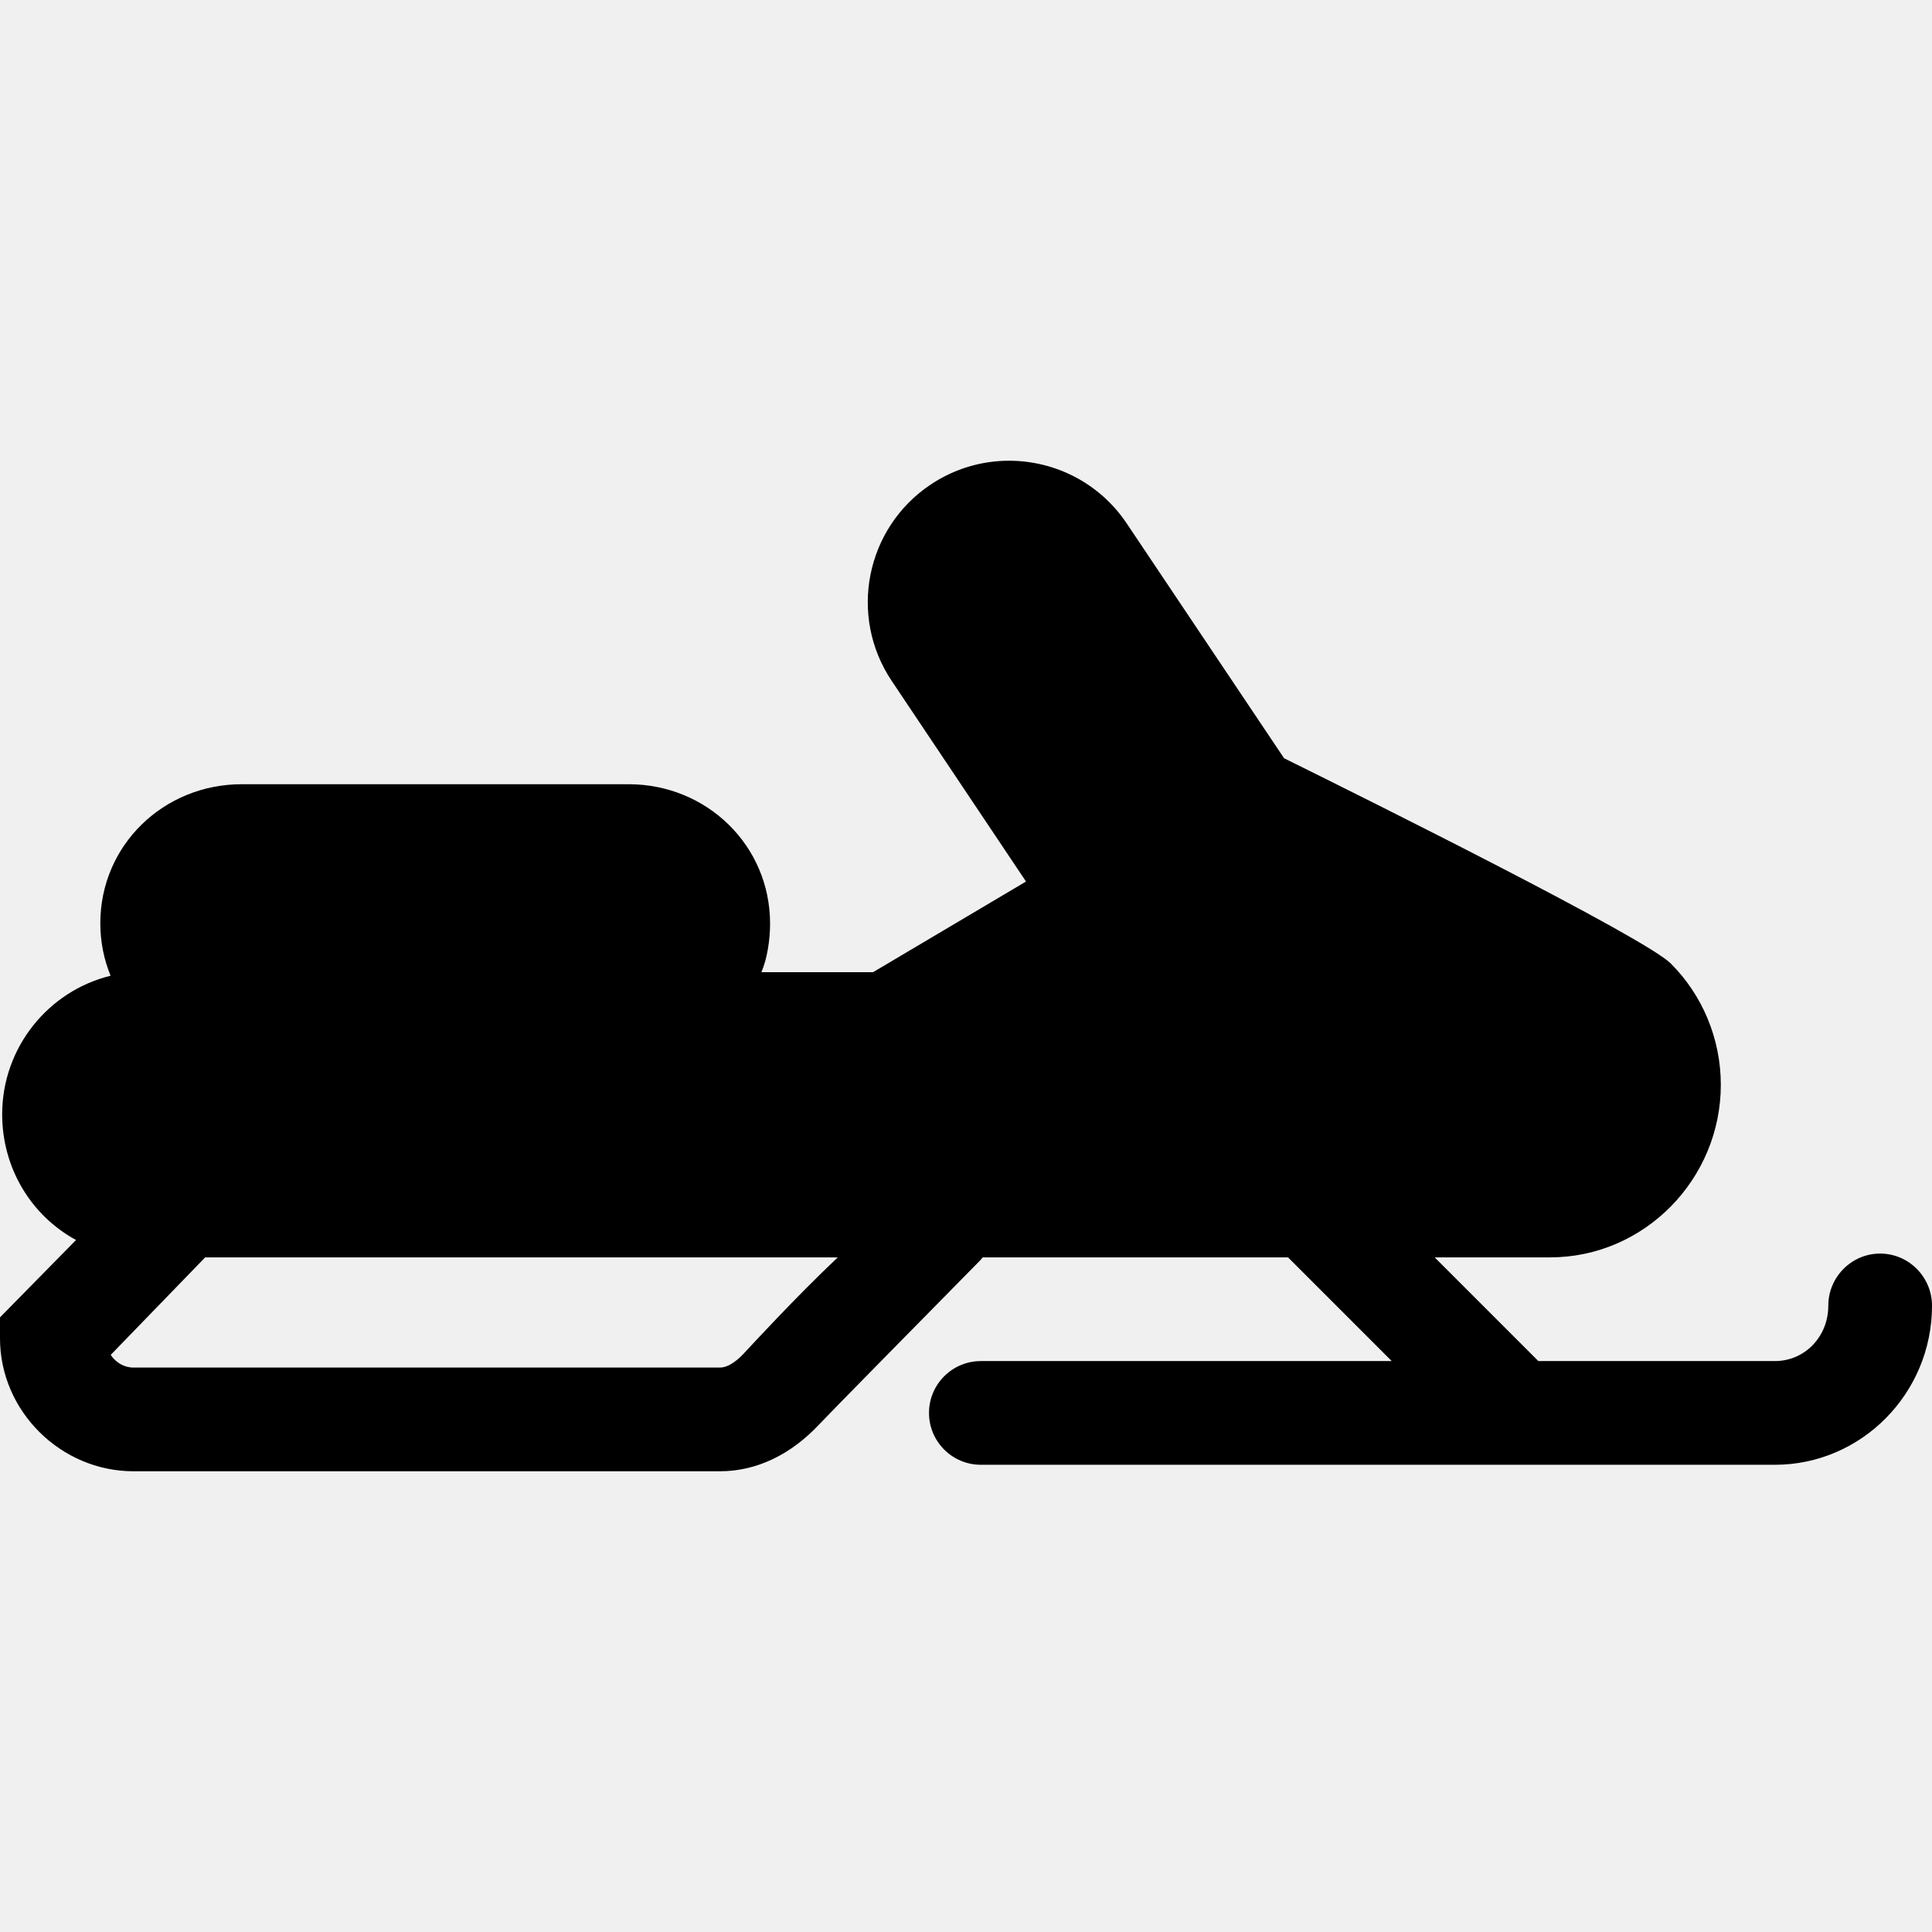
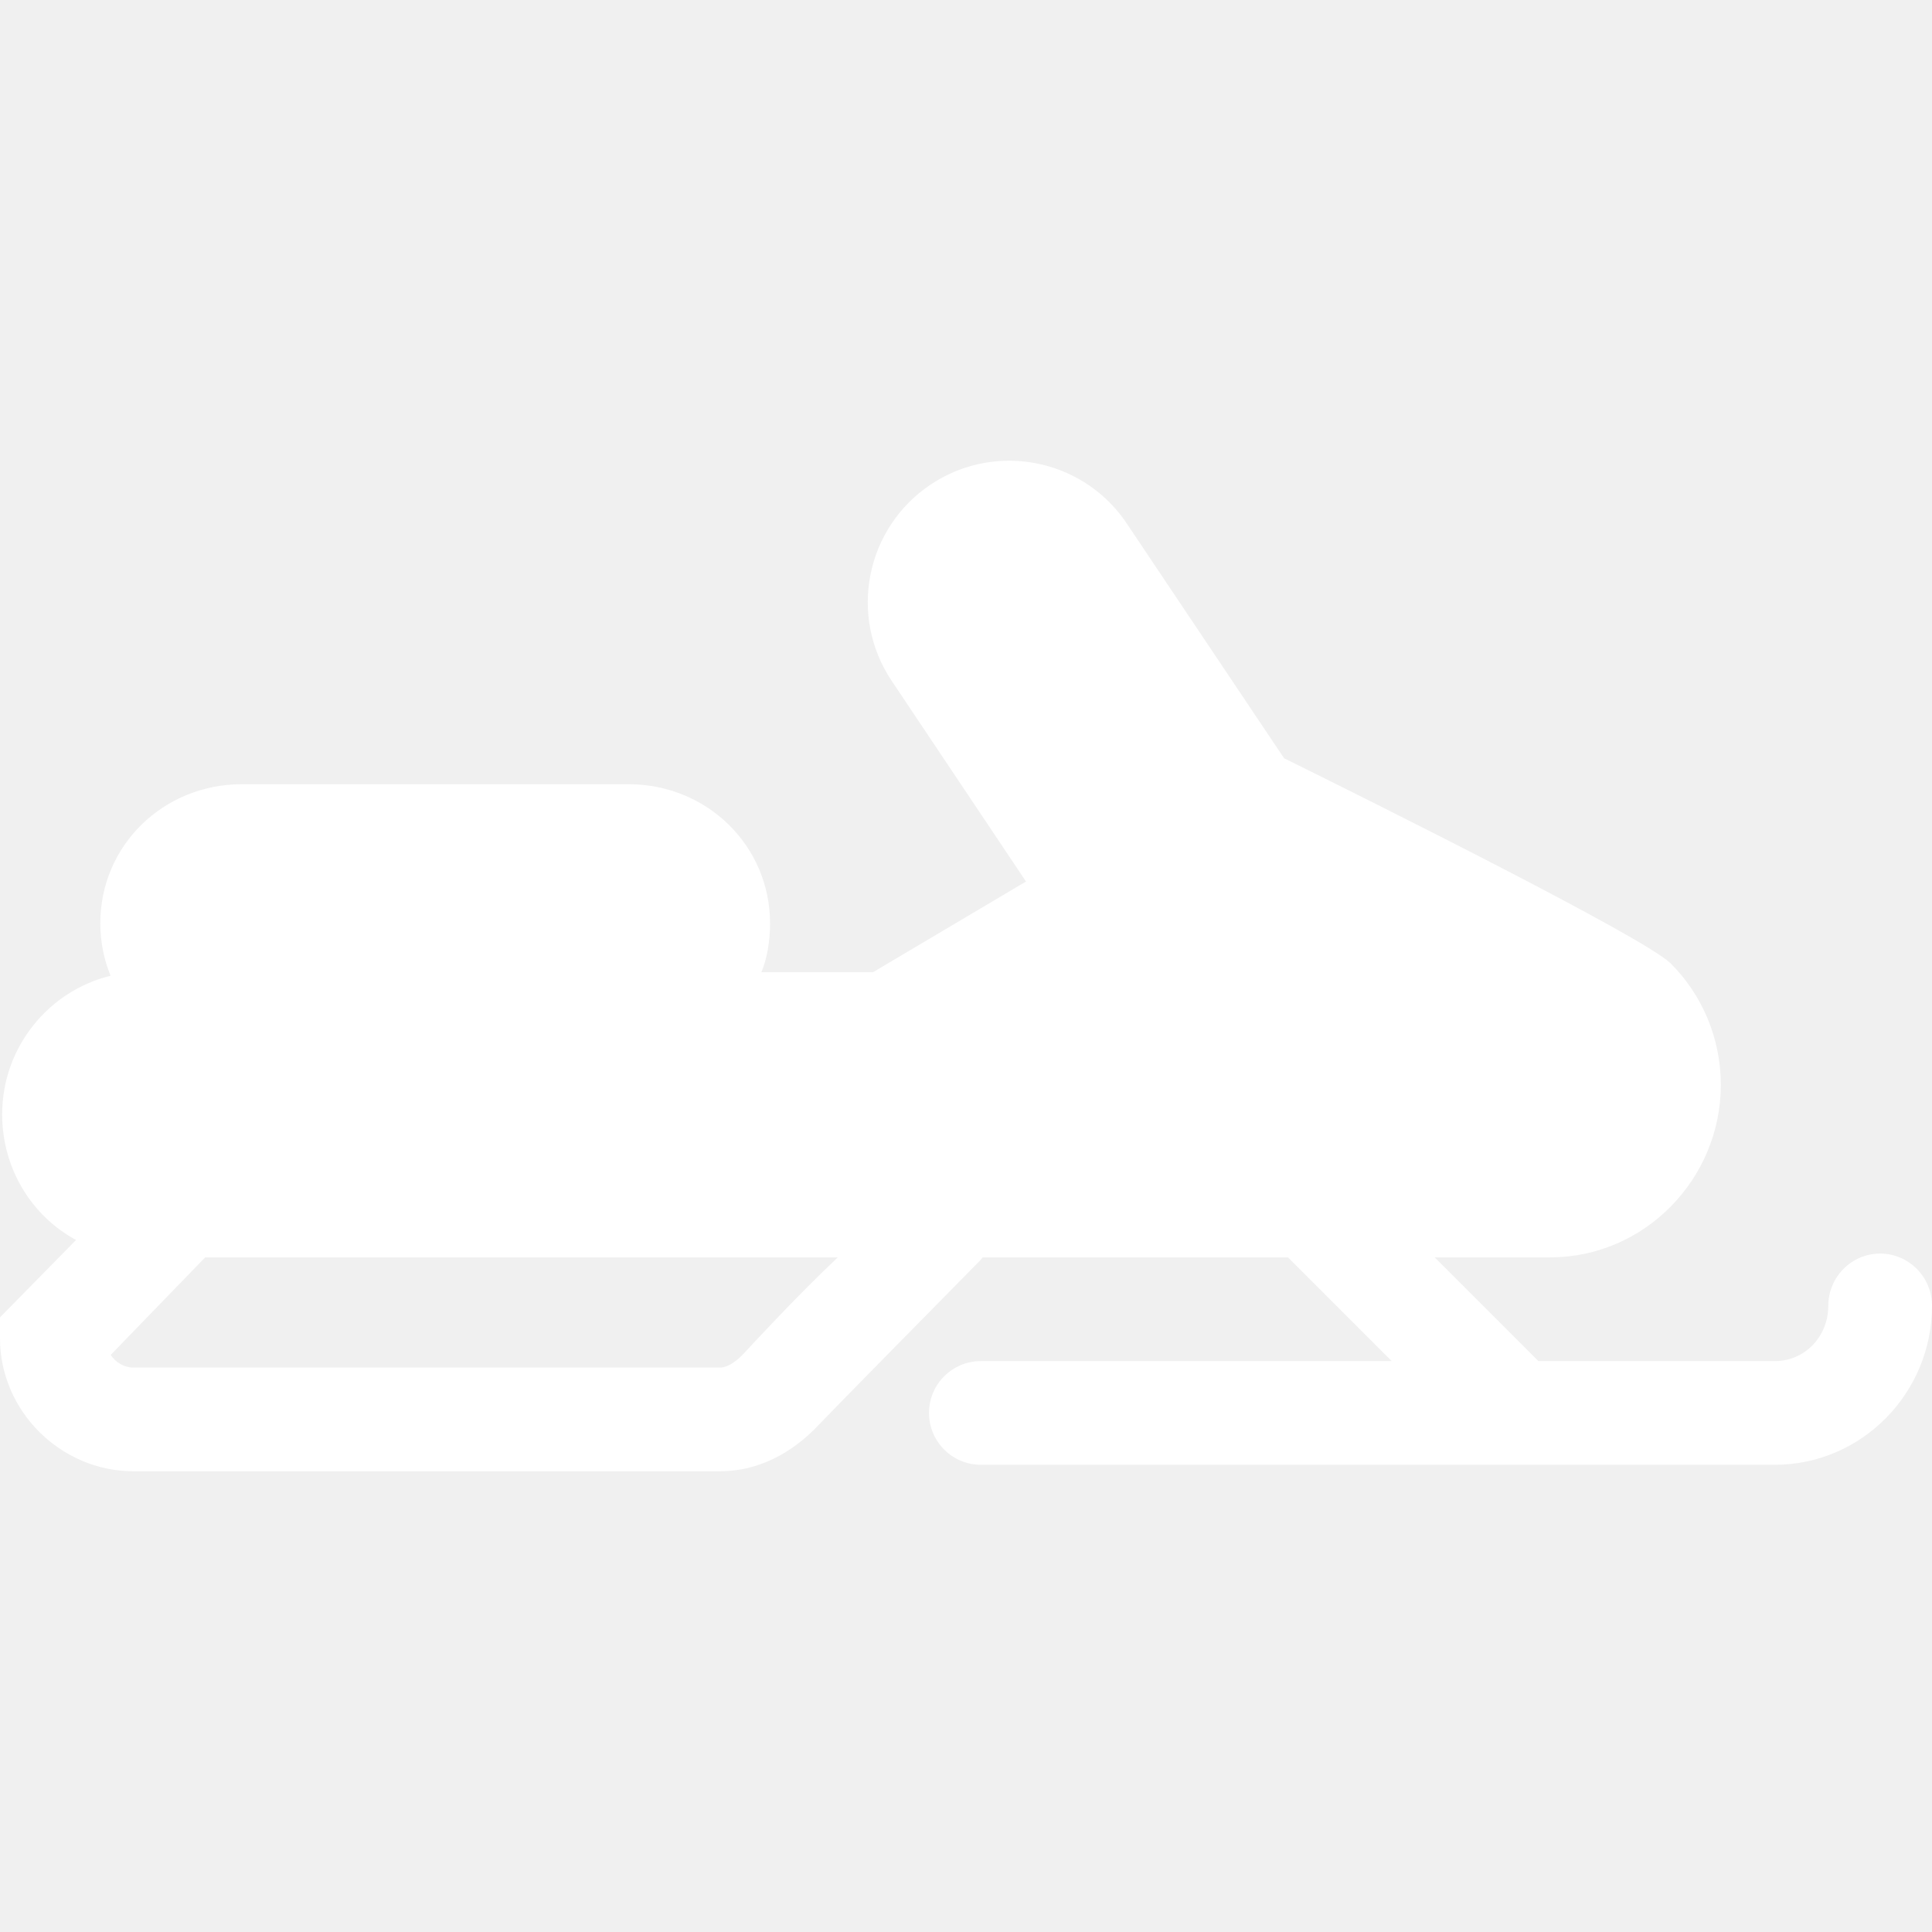
<svg xmlns="http://www.w3.org/2000/svg" version="1.1" id="Capa_1" x="0px" y="0px" viewBox="0 0 298.083 298.083" style="enable-background:new 0 0 298.083 298.083;" xml:space="preserve">
-   <g>
+   <g fill="#ffffff">
    <path d="M290.083,193.411c-4.418,0-8,3.625-8,8.043c0,4.768-3.624,8.543-8.25,8.543h-36.48l-16-16h17.806   c14.548,0,26.341-12.07,26.341-26.619c0-7.275-2.948-13.953-7.717-18.719c-3.993-3.992-46.104-24.97-59.667-31.671l-24.273-36.222   c-4.21-6.283-11.115-9.681-18.149-9.681c-4.178,0-8.401,1.195-12.132,3.695c-10.013,6.711-12.689,20.268-5.978,30.281   l20.715,30.948l-23.595,13.986h-17.231c0.865-2,1.339-4.85,1.339-7.5c0-12.053-9.77-21.5-21.825-21.5H37.302   c-12.054,0-21.825,9.404-21.825,21.457c0,2.887,0.565,5.6,1.584,8.094c-9.594,2.334-16.727,11.077-16.727,21.374   c0,8.346,4.518,15.671,11.399,19.396L0,203.251v3.238c0,11.262,9.417,20.508,20.583,20.508h90.5c5.626,0,10.934-2.543,15.351-7.275   c1.438-1.539,15.671-15.998,24.887-25.354c0.124-0.127,0.234-0.371,0.349-0.371h47.056l16,16h-63.392c-4.418,0-8,3.582-8,8   s3.582,8,8,8h122.5c13.371,0,24.25-11.033,24.25-24.543C298.083,197.036,294.501,193.411,290.083,193.411z M114.738,208.847   c-0.75,0.803-2.222,2.15-3.655,2.15h-90.5c-1.434,0-2.729-0.783-3.503-1.953l14.577-15.047h97.602   C122.893,199.997,115.883,207.62,114.738,208.847z" />
  </g>
-   <g>
- </g>
-   <g>
- </g>
-   <g>
- </g>
-   <g>
- </g>
-   <g>
- </g>
-   <g>
- </g>
-   <g>
- </g>
-   <g>
- </g>
-   <g>
- </g>
-   <g>
- </g>
-   <g>
- </g>
-   <g>
- </g>
-   <g>
- </g>
-   <g>
- </g>
-   <g>
- </g>
</svg>
